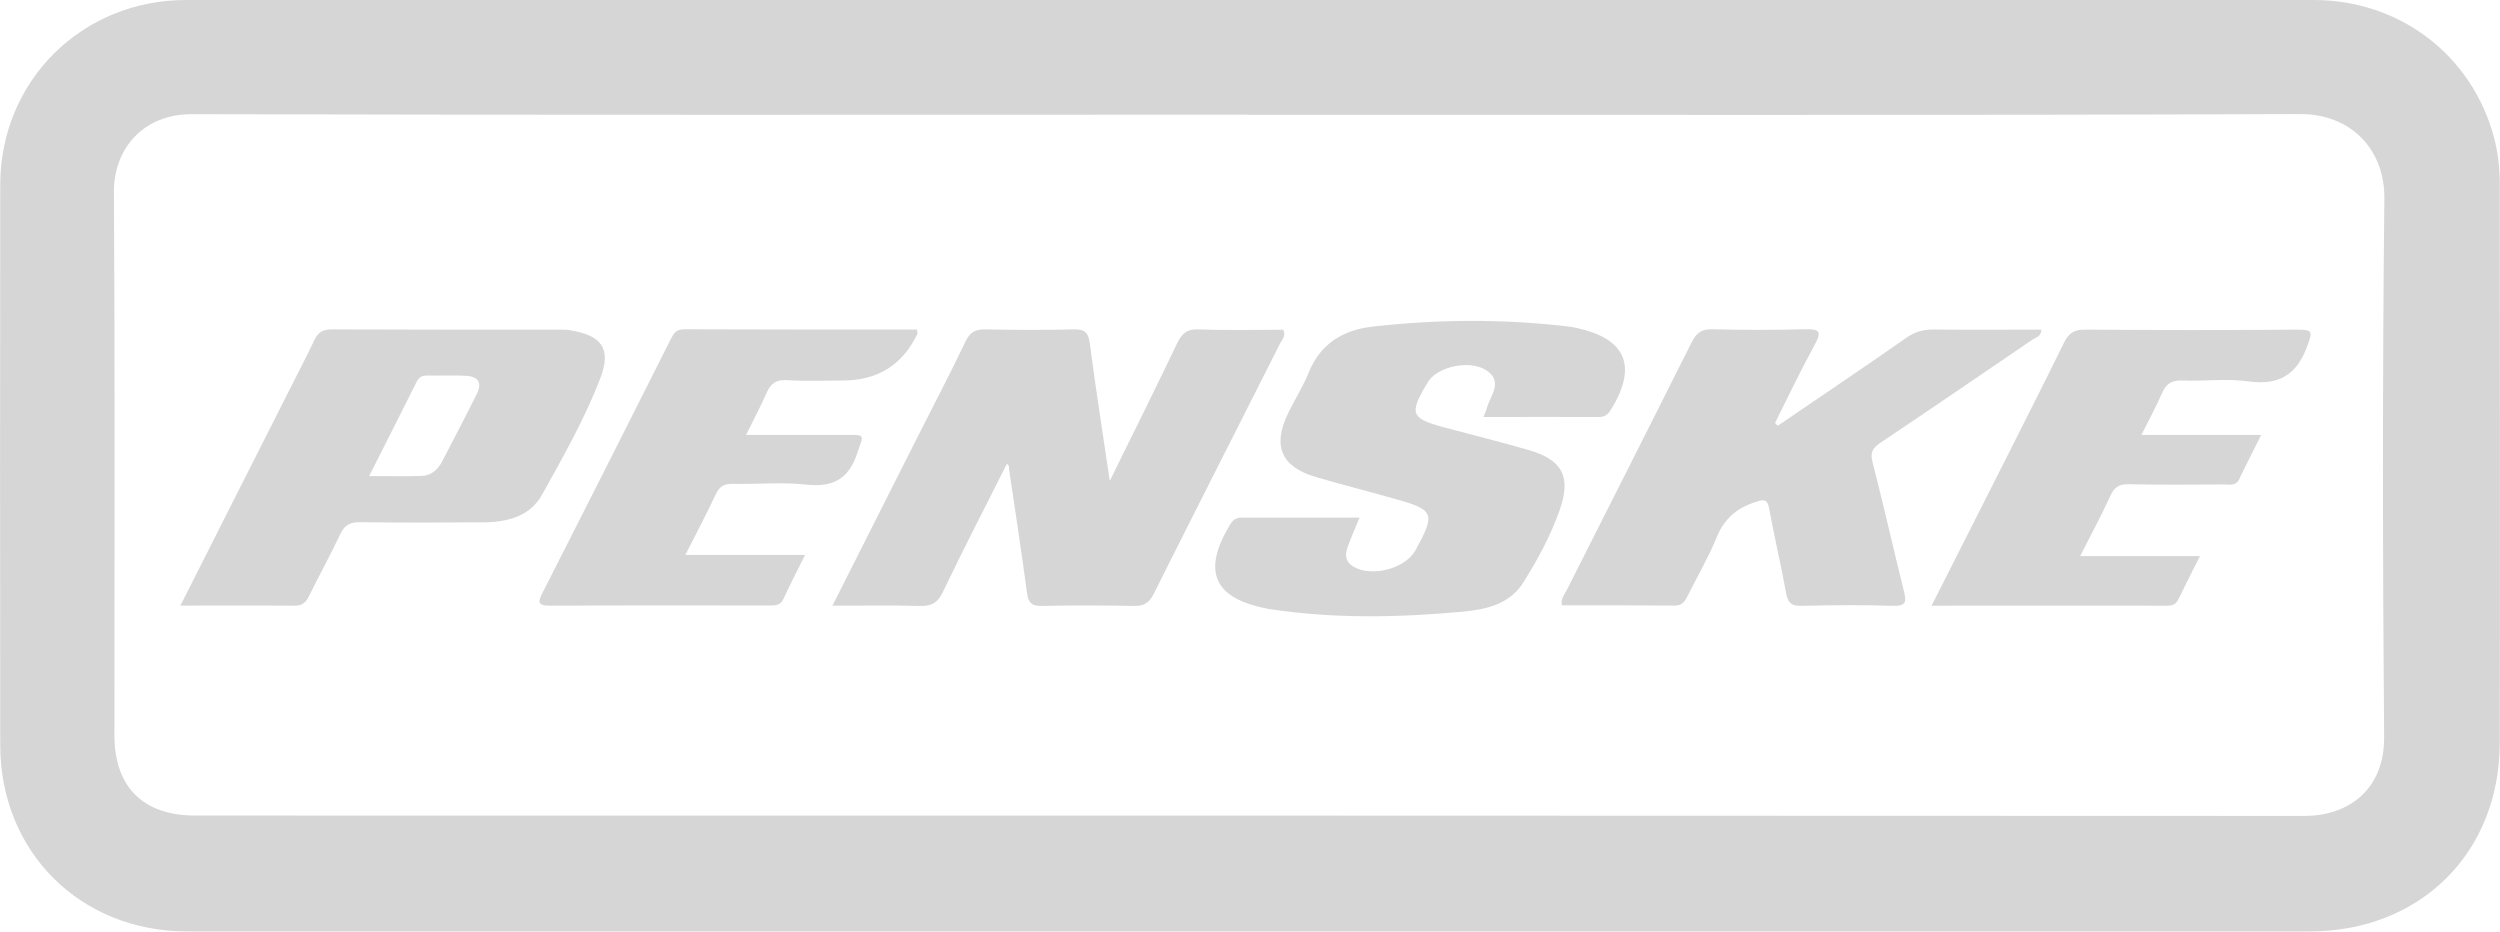
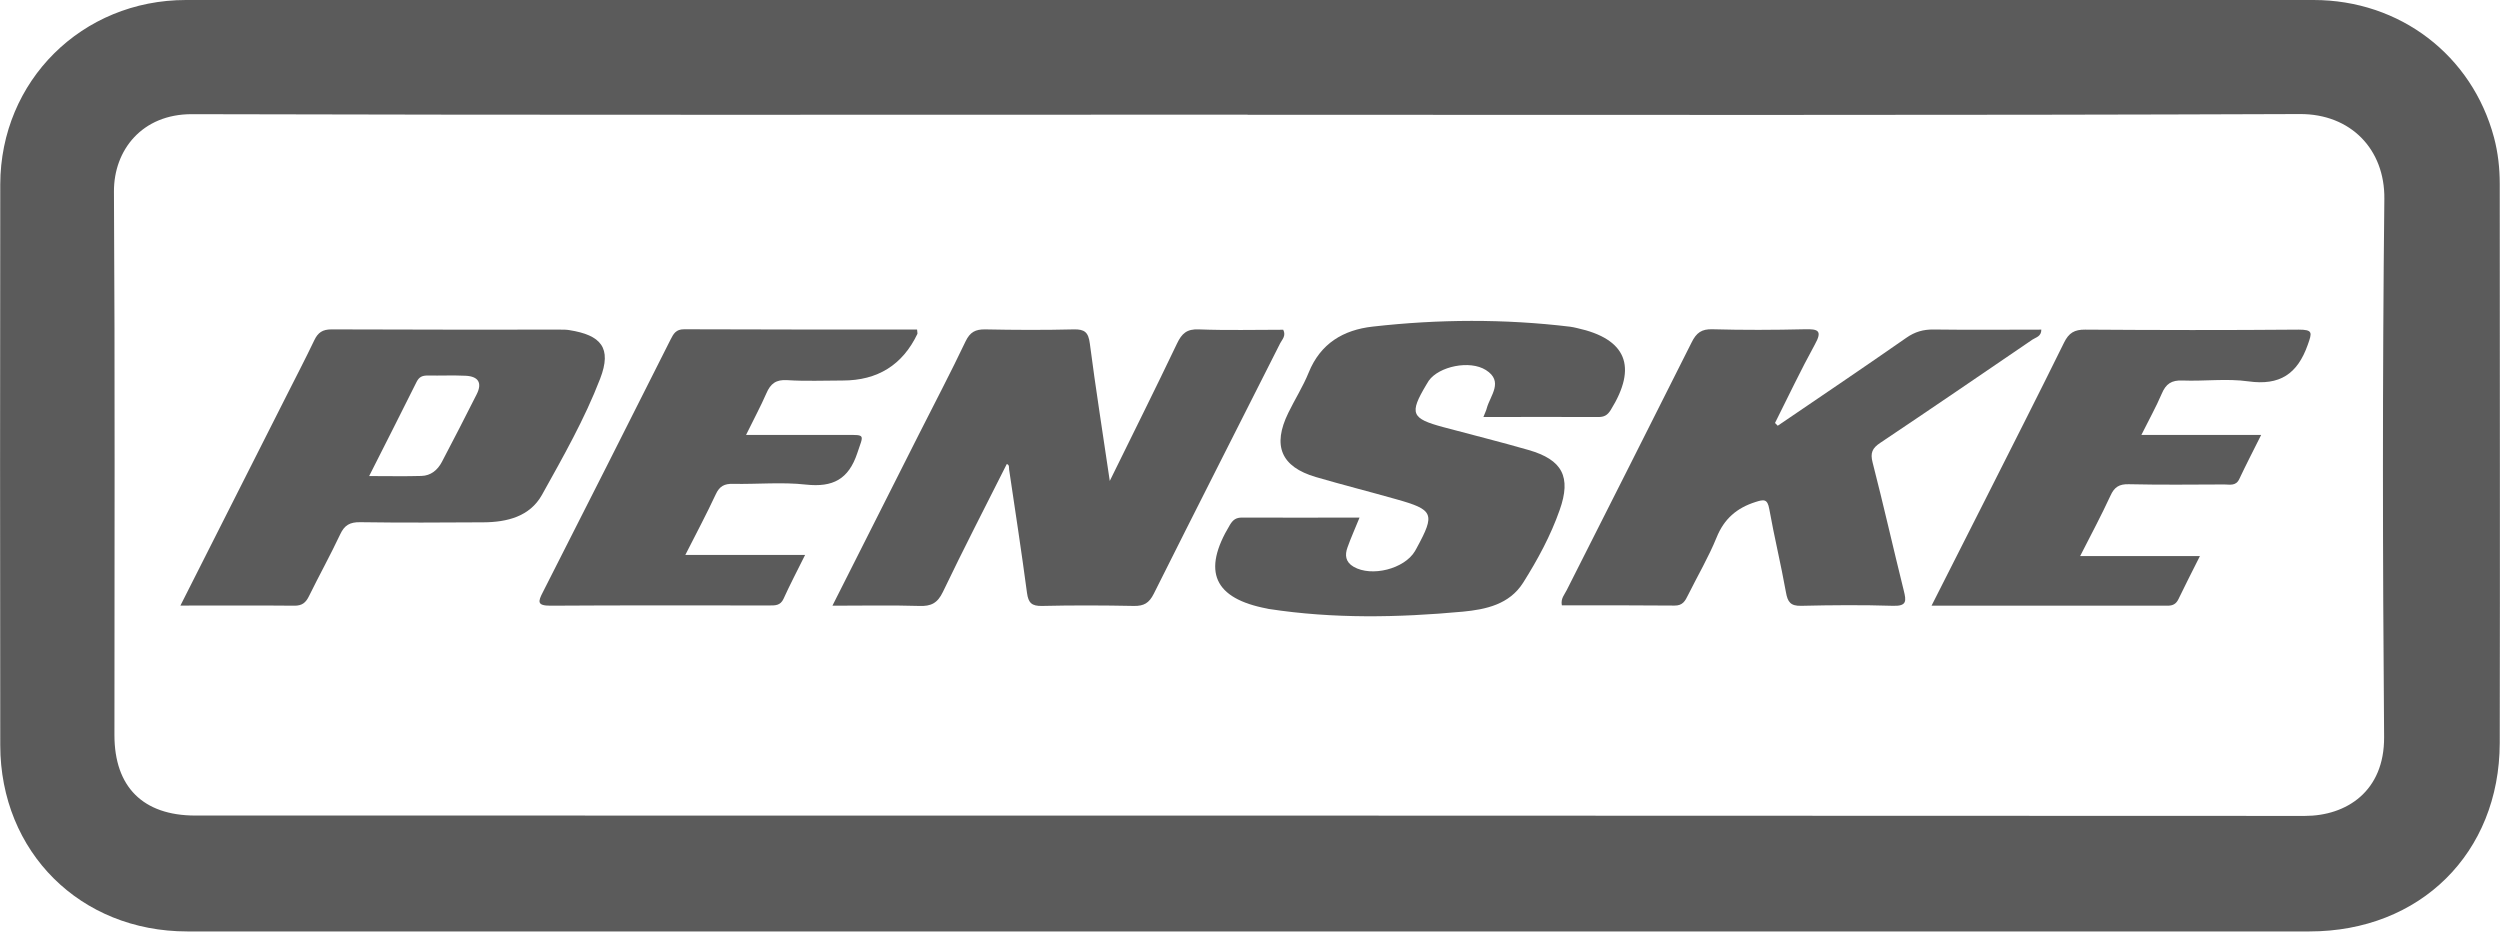
- <svg xmlns="http://www.w3.org/2000/svg" id="Corporate" width="205.38" height="76.54" viewBox="0 0 205.38 76.54">
-   <path d="M102.74,0c29.11,0,58.21,0,87.32,0,7.11,0,13.03,4.55,14.83,11.3.33,1.25.47,2.51.47,3.81,0,15.31.03,30.62,0,45.93-.02,9.05-6.55,15.48-15.63,15.48-58.12,0-116.23,0-174.35,0-8.78,0-15.35-6.52-15.36-15.3C0,45.87,0,30.51.02,15.15.04,6.63,6.74,0,15.28,0c29.15,0,58.31,0,87.46,0ZM102.49,9.42c-28.91,0-57.82.04-86.73-.04-4.08-.01-6.42,2.94-6.4,6.37.09,14.88.04,29.76.04,44.64,0,4.26,2.35,6.6,6.62,6.61,57.77,0,115.55,0,173.32.03,3.43,0,6.55-2.02,6.52-6.48-.12-14.74-.14-29.48.02-44.21.05-4.07-2.76-6.99-6.94-6.97-28.81.11-57.63.06-86.44.06Z" fill="#d6d6d6" />
-   <path d="M68.39,49.75c2.45-4.85,4.77-9.46,7.1-14.07,1.28-2.54,2.61-5.06,3.83-7.63.37-.77.81-1,1.62-.99,2.42.05,4.85.06,7.27,0,.9-.02,1.2.24,1.32,1.15.48,3.71,1.07,7.4,1.64,11.3,1.91-3.89,3.75-7.57,5.52-11.28.4-.84.81-1.21,1.79-1.17,2.32.09,4.65.03,6.94.03.25.5-.09.8-.25,1.11-3.46,6.86-6.95,13.71-10.39,20.59-.38.75-.8,1-1.62.99-2.52-.05-5.04-.06-7.55,0-.86.02-1.13-.26-1.24-1.07-.45-3.39-.97-6.76-1.47-10.14-.02-.16.04-.38-.19-.45-1.76,3.5-3.56,6.98-5.25,10.51-.44.92-.97,1.19-1.95,1.15-2.28-.07-4.56-.02-7.11-.02Z" fill="#d6d6d6" />
-   <path d="M121.86,34.27c.15-.39.24-.55.28-.73.29-1.06,1.41-2.2-.07-3.14-1.33-.84-3.85-.3-4.69.87-.08.12-.15.24-.22.36-1.39,2.34-1.23,2.75,1.41,3.46,2.34.63,4.69,1.21,7.01,1.88,2.77.8,3.52,2.2,2.55,4.93-.74,2.11-1.81,4.08-3,5.97-1.13,1.79-3.07,2.2-4.96,2.38-5.31.49-10.63.59-15.92-.22-.05,0-.09-.02-.14-.03-4.39-.83-5.38-3.06-3.07-6.88.26-.43.51-.6,1-.6,3.18.02,6.35,0,9.65,0-.36.89-.71,1.66-.99,2.45-.23.63-.17,1.2.5,1.59,1.48.86,4.17.18,5.04-1.28.05-.08.09-.17.14-.25,1.54-2.83,1.41-3.15-1.69-4.02-2.19-.62-4.4-1.18-6.59-1.82-2.86-.84-3.59-2.57-2.26-5.28.54-1.11,1.21-2.16,1.67-3.3.97-2.4,2.85-3.51,5.27-3.78,5.4-.61,10.81-.64,16.21.01.19.02.37.07.56.11,4.07.89,4.99,3.17,2.77,6.74-.27.43-.54.57-1.02.57-3.09-.02-6.17,0-9.44,0Z" fill="#d6d6d6" />
-   <path d="M146.04,34.98c3.53-2.4,7.07-4.79,10.57-7.23.7-.49,1.39-.69,2.24-.68,2.94.04,5.89.01,8.85.01,0,.57-.45.63-.73.82-4.16,2.84-8.32,5.68-12.5,8.48-.65.43-.84.82-.63,1.62.9,3.5,1.69,7.02,2.56,10.52.21.85.26,1.28-.87,1.25-2.52-.08-5.04-.06-7.56,0-.87.02-1.11-.31-1.25-1.11-.41-2.29-.96-4.55-1.37-6.84-.15-.86-.46-.79-1.13-.58-1.54.49-2.58,1.38-3.2,2.92-.66,1.62-1.56,3.15-2.34,4.72-.24.49-.44.88-1.12.87-3.08-.03-6.17-.02-9.25-.02-.11-.56.22-.88.4-1.25,3.42-6.78,6.86-13.56,10.26-20.35.39-.79.82-1.11,1.72-1.08,2.52.07,5.04.06,7.56,0,1.11-.03,1.49.1.84,1.26-1.16,2.11-2.19,4.29-3.27,6.44.07.07.15.15.22.22Z" fill="#d6d6d6" />
-   <path d="M14.82,49.75c2.97-5.87,5.83-11.54,8.7-17.21.77-1.53,1.56-3.04,2.3-4.59.3-.63.68-.89,1.41-.89,6.28.03,12.56.02,18.83.02.24,0,.48,0,.71.04,2.59.41,3.52,1.44,2.53,4-1.27,3.3-3.05,6.43-4.78,9.54-1,1.78-2.87,2.24-4.81,2.25-3.38.02-6.75.04-10.13-.01-.83-.01-1.28.24-1.63.99-.81,1.72-1.73,3.38-2.57,5.09-.26.53-.56.78-1.18.78-3.04-.03-6.08-.01-9.38-.01ZM30.34,39.11c1.57,0,2.93.03,4.28-.01.78-.02,1.33-.49,1.68-1.15.97-1.84,1.92-3.7,2.86-5.56.48-.95.12-1.47-.9-1.52-1.04-.05-2.09,0-3.13-.02-.42,0-.69.1-.9.51-1.26,2.53-2.54,5.05-3.9,7.74Z" fill="#d6d6d6" />
-   <path d="M180.74,45.66c-.69,1.38-1.25,2.46-1.78,3.57-.19.39-.46.53-.89.53-6.4-.01-12.8,0-19.39,0,1.54-3.04,2.99-5.9,4.44-8.77,2.16-4.28,4.33-8.55,6.45-12.85.39-.79.85-1.07,1.74-1.06,5.84.04,11.69.05,17.53,0,1.19,0,1.1.25.75,1.24-.85,2.41-2.3,3.37-4.88,3.01-1.77-.25-3.61,0-5.41-.07-.91-.04-1.37.28-1.71,1.09-.46,1.08-1.04,2.11-1.67,3.38h9.84c-.68,1.36-1.26,2.48-1.8,3.63-.28.59-.78.44-1.23.44-2.61.01-5.23.04-7.84-.02-.79-.02-1.19.23-1.51.94-.75,1.62-1.59,3.2-2.49,4.96h9.85Z" fill="#d6d6d6" />
-   <path d="M75.34,27.08c.02.25.04.3.03.34q-1.83,3.84-6.14,3.84c-1.52,0-3.05.07-4.56-.03-.92-.06-1.37.29-1.71,1.08-.47,1.08-1.03,2.11-1.67,3.42,2.88,0,5.56,0,8.24,0,1.59,0,1.42-.06.9,1.49-.72,2.16-2.01,2.83-4.22,2.59-1.97-.22-3.99-.02-5.99-.06-.71-.02-1.11.19-1.42.86-.76,1.63-1.6,3.21-2.5,4.98h9.84c-.66,1.33-1.25,2.45-1.77,3.6-.26.57-.69.55-1.17.55-5.99,0-11.98-.02-17.98.02-1.11,0-1.03-.33-.62-1.12,3.51-6.9,7-13.81,10.48-20.73.25-.49.44-.86,1.12-.86,6.37.03,12.74.02,19.13.02Z" fill="#d6d6d6" />
+ <svg xmlns="http://www.w3.org/2000/svg" id="Corporate" width="72.45mm" height="27mm" viewBox="0 0 205.38 76.54">
+   <path d="M102.74,0c29.11,0,58.21,0,87.32,0,7.11,0,13.03,4.55,14.83,11.3.33,1.25.47,2.51.47,3.81,0,15.31.03,30.62,0,45.93-.02,9.05-6.55,15.48-15.63,15.48-58.12,0-116.23,0-174.35,0-8.78,0-15.35-6.52-15.36-15.3C0,45.87,0,30.51.02,15.15.04,6.63,6.74,0,15.28,0c29.15,0,58.31,0,87.46,0ZM102.49,9.42c-28.91,0-57.82.04-86.73-.04-4.08-.01-6.42,2.94-6.4,6.37.09,14.88.04,29.76.04,44.64,0,4.26,2.35,6.6,6.62,6.61,57.77,0,115.55,0,173.32.03,3.43,0,6.55-2.02,6.52-6.48-.12-14.74-.14-29.48.02-44.21.05-4.07-2.76-6.99-6.94-6.97-28.81.11-57.63.06-86.44.06Z" fill="#5b5b5b" />
+   <path d="M68.39,49.75c2.45-4.85,4.77-9.46,7.1-14.07,1.28-2.54,2.61-5.06,3.83-7.63.37-.77.81-1,1.62-.99,2.42.05,4.85.06,7.27,0,.9-.02,1.2.24,1.32,1.15.48,3.71,1.07,7.4,1.64,11.3,1.91-3.89,3.75-7.57,5.52-11.28.4-.84.81-1.21,1.79-1.17,2.32.09,4.65.03,6.94.03.25.5-.09.8-.25,1.11-3.46,6.86-6.95,13.71-10.39,20.59-.38.75-.8,1-1.62.99-2.52-.05-5.04-.06-7.55,0-.86.02-1.13-.26-1.24-1.07-.45-3.39-.97-6.76-1.47-10.14-.02-.16.04-.38-.19-.45-1.76,3.5-3.56,6.98-5.25,10.51-.44.92-.97,1.19-1.95,1.15-2.28-.07-4.56-.02-7.11-.02Z" fill="#5b5b5b" />
+   <path d="M121.86,34.27c.15-.39.24-.55.28-.73.29-1.06,1.41-2.2-.07-3.14-1.33-.84-3.85-.3-4.69.87-.08.12-.15.24-.22.36-1.39,2.34-1.23,2.75,1.41,3.46,2.34.63,4.69,1.21,7.01,1.88,2.77.8,3.52,2.2,2.55,4.93-.74,2.11-1.81,4.08-3,5.97-1.13,1.79-3.07,2.2-4.96,2.38-5.31.49-10.63.59-15.92-.22-.05,0-.09-.02-.14-.03-4.39-.83-5.38-3.06-3.07-6.88.26-.43.51-.6,1-.6,3.18.02,6.35,0,9.65,0-.36.89-.71,1.66-.99,2.45-.23.63-.17,1.2.5,1.59,1.48.86,4.17.18,5.04-1.28.05-.08.09-.17.14-.25,1.54-2.83,1.41-3.15-1.69-4.02-2.19-.62-4.4-1.18-6.59-1.82-2.86-.84-3.59-2.57-2.26-5.28.54-1.11,1.21-2.16,1.67-3.3.97-2.4,2.85-3.51,5.27-3.78,5.4-.61,10.81-.64,16.21.01.19.02.37.07.56.11,4.07.89,4.99,3.17,2.77,6.74-.27.43-.54.57-1.02.57-3.09-.02-6.17,0-9.44,0Z" fill="#5b5b5b" />
+   <path d="M146.04,34.98c3.53-2.4,7.07-4.79,10.57-7.23.7-.49,1.39-.69,2.24-.68,2.94.04,5.89.01,8.85.01,0,.57-.45.63-.73.82-4.16,2.84-8.32,5.68-12.5,8.48-.65.43-.84.82-.63,1.62.9,3.5,1.69,7.02,2.56,10.52.21.85.26,1.28-.87,1.25-2.52-.08-5.04-.06-7.56,0-.87.02-1.11-.31-1.25-1.11-.41-2.29-.96-4.55-1.37-6.84-.15-.86-.46-.79-1.13-.58-1.54.49-2.58,1.38-3.2,2.92-.66,1.62-1.56,3.15-2.34,4.72-.24.49-.44.88-1.12.87-3.08-.03-6.17-.02-9.25-.02-.11-.56.22-.88.4-1.25,3.42-6.78,6.86-13.56,10.26-20.35.39-.79.82-1.11,1.72-1.08,2.52.07,5.04.06,7.56,0,1.11-.03,1.49.1.84,1.26-1.16,2.11-2.19,4.29-3.27,6.44.07.07.15.15.22.22Z" fill="#5b5b5b" />
+   <path d="M14.82,49.75c2.97-5.87,5.83-11.54,8.7-17.21.77-1.53,1.56-3.04,2.3-4.59.3-.63.68-.89,1.41-.89,6.28.03,12.56.02,18.83.02.24,0,.48,0,.71.04,2.59.41,3.52,1.44,2.53,4-1.27,3.3-3.05,6.43-4.78,9.54-1,1.78-2.87,2.24-4.81,2.25-3.38.02-6.75.04-10.13-.01-.83-.01-1.28.24-1.63.99-.81,1.72-1.73,3.38-2.57,5.09-.26.53-.56.78-1.18.78-3.04-.03-6.08-.01-9.38-.01ZM30.34,39.11c1.57,0,2.93.03,4.28-.01.78-.02,1.33-.49,1.68-1.15.97-1.84,1.92-3.7,2.86-5.56.48-.95.12-1.47-.9-1.52-1.04-.05-2.09,0-3.13-.02-.42,0-.69.1-.9.51-1.26,2.53-2.54,5.05-3.9,7.74Z" fill="#5b5b5b" />
+   <path d="M180.74,45.66c-.69,1.38-1.25,2.46-1.78,3.57-.19.39-.46.53-.89.53-6.4-.01-12.8,0-19.39,0,1.54-3.04,2.99-5.9,4.44-8.77,2.16-4.28,4.33-8.55,6.45-12.85.39-.79.85-1.07,1.74-1.06,5.84.04,11.69.05,17.53,0,1.19,0,1.1.25.75,1.24-.85,2.41-2.3,3.37-4.88,3.01-1.77-.25-3.61,0-5.41-.07-.91-.04-1.37.28-1.71,1.09-.46,1.08-1.04,2.11-1.67,3.38h9.84c-.68,1.36-1.26,2.48-1.8,3.63-.28.59-.78.44-1.23.44-2.61.01-5.23.04-7.84-.02-.79-.02-1.19.23-1.51.94-.75,1.62-1.59,3.2-2.49,4.96h9.85Z" fill="#5b5b5b" />
+   <path d="M75.34,27.08c.02.25.04.3.03.34q-1.83,3.84-6.14,3.84c-1.52,0-3.05.07-4.56-.03-.92-.06-1.37.29-1.71,1.08-.47,1.08-1.03,2.11-1.67,3.42,2.88,0,5.56,0,8.24,0,1.59,0,1.42-.06.9,1.49-.72,2.16-2.01,2.83-4.22,2.59-1.97-.22-3.99-.02-5.99-.06-.71-.02-1.11.19-1.42.86-.76,1.63-1.6,3.21-2.5,4.98h9.84c-.66,1.33-1.25,2.45-1.77,3.6-.26.57-.69.55-1.17.55-5.99,0-11.98-.02-17.98.02-1.11,0-1.03-.33-.62-1.12,3.51-6.9,7-13.81,10.48-20.73.25-.49.44-.86,1.12-.86,6.37.03,12.74.02,19.13.02Z" fill="#5b5b5b" />
</svg>
